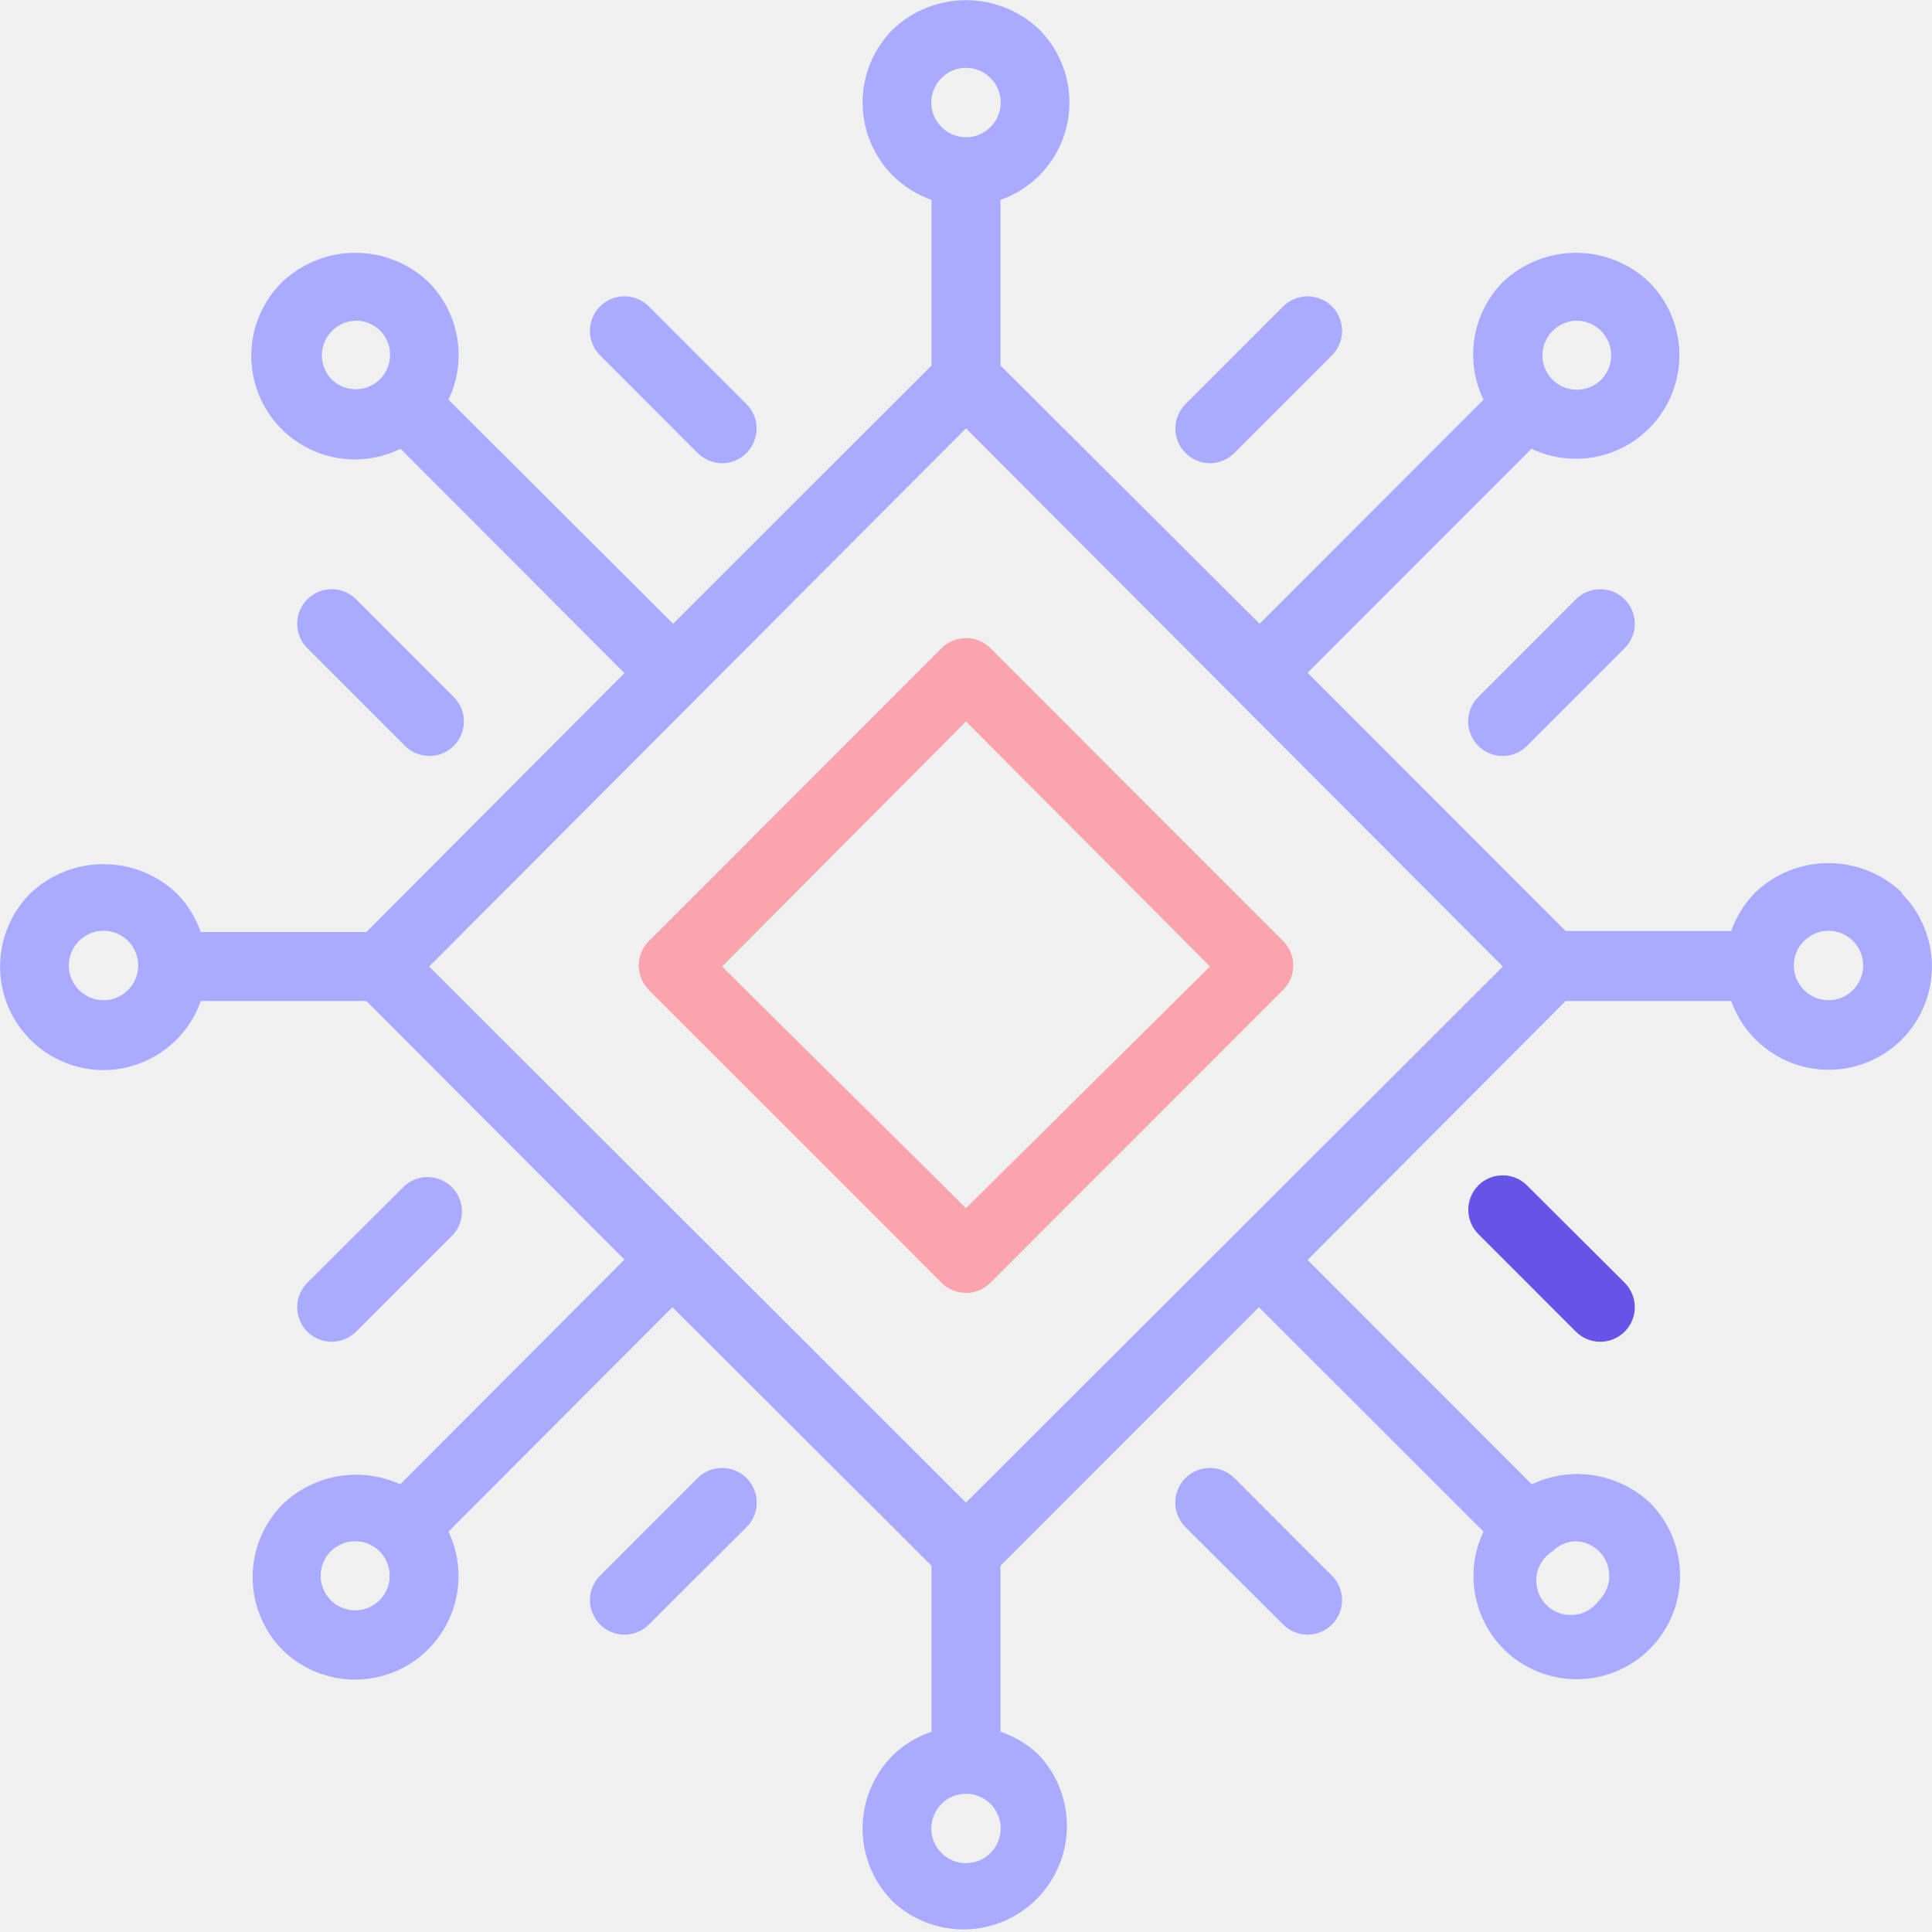
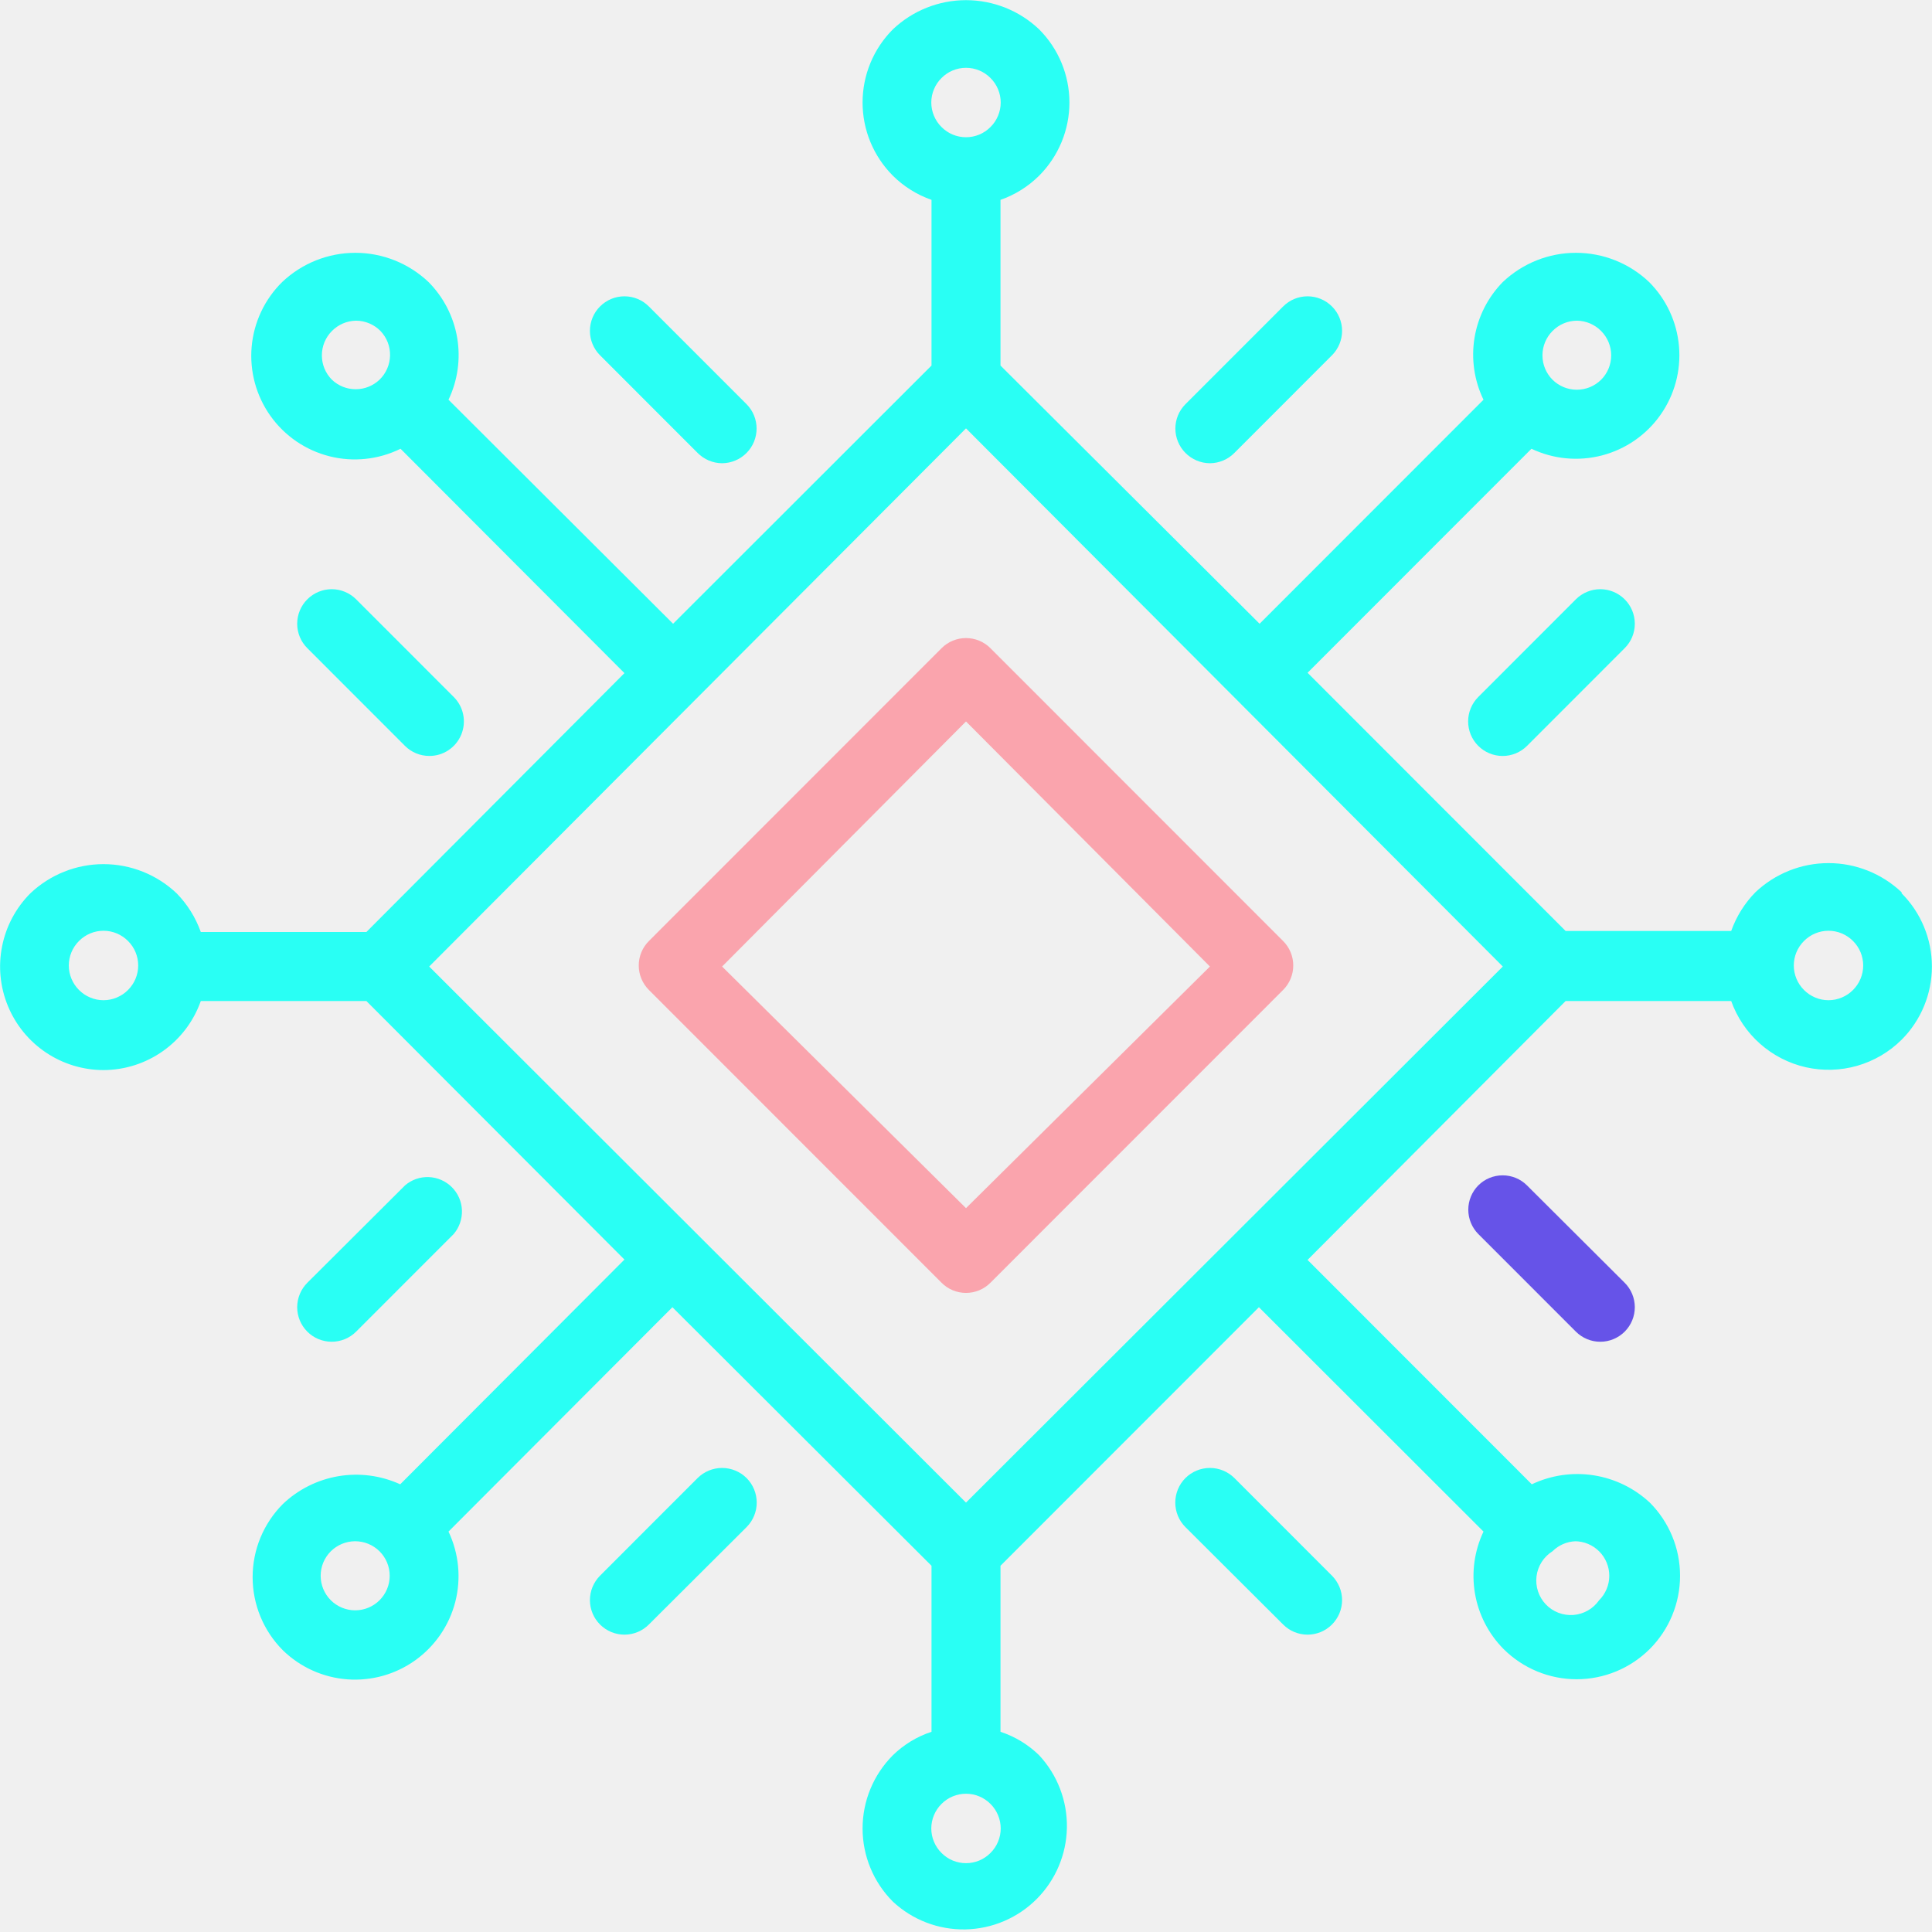
<svg xmlns="http://www.w3.org/2000/svg" width="62" height="62" viewBox="0 0 62 62" fill="none">
  <g clip-path="url(#clip0_38_59)">
-     <path d="M38.828 14.866C38.974 14.865 39.119 14.835 39.254 14.778C39.389 14.721 39.511 14.638 39.614 14.534L42.747 11.399C42.953 11.191 43.069 10.91 43.069 10.618C43.069 10.325 42.953 10.044 42.747 9.837C42.644 9.733 42.521 9.65 42.386 9.594C42.252 9.538 42.107 9.509 41.961 9.509C41.815 9.509 41.67 9.538 41.535 9.594C41.4 9.65 41.278 9.733 41.175 9.837L38.041 12.972C37.835 13.179 37.719 13.46 37.719 13.752C37.719 14.045 37.835 14.326 38.041 14.534C38.144 14.638 38.266 14.721 38.401 14.778C38.536 14.835 38.681 14.865 38.828 14.866Z" fill="#A8ABFF" />
-     <path d="M50.574 19.23L47.441 22.365C47.233 22.572 47.115 22.854 47.114 23.148C47.113 23.442 47.229 23.724 47.436 23.933C47.643 24.141 47.924 24.259 48.218 24.26C48.511 24.261 48.794 24.145 49.002 23.938L52.135 20.803C52.239 20.7 52.322 20.578 52.378 20.443C52.434 20.308 52.463 20.163 52.463 20.017C52.463 19.871 52.434 19.726 52.378 19.591C52.322 19.456 52.239 19.333 52.135 19.23C51.928 19.024 51.647 18.908 51.355 18.908C51.062 18.908 50.782 19.024 50.574 19.23Z" fill="#A8ABFF" />
-     <path d="M11.426 42.736L14.559 39.602C14.74 39.39 14.835 39.117 14.824 38.838C14.814 38.559 14.698 38.295 14.501 38.098C14.304 37.901 14.039 37.785 13.761 37.774C13.482 37.763 13.21 37.858 12.998 38.04L9.865 41.163C9.656 41.371 9.539 41.652 9.537 41.946C9.536 42.24 9.652 42.522 9.859 42.731C10.066 42.94 10.348 43.057 10.641 43.058C10.935 43.059 11.217 42.944 11.426 42.736Z" fill="#A8ABFF" />
-     <path d="M22.386 47.433L19.253 50.568C19.151 50.672 19.07 50.794 19.014 50.929C18.959 51.063 18.931 51.208 18.931 51.353C18.932 51.499 18.961 51.643 19.017 51.777C19.073 51.911 19.155 52.033 19.259 52.136C19.362 52.238 19.484 52.319 19.619 52.375C19.754 52.43 19.898 52.458 20.043 52.458C20.189 52.457 20.333 52.428 20.467 52.372C20.601 52.316 20.723 52.233 20.825 52.13L23.959 49.006C24.167 48.798 24.284 48.515 24.284 48.22C24.284 47.925 24.167 47.642 23.959 47.433C23.75 47.225 23.467 47.108 23.172 47.108C22.878 47.108 22.595 47.225 22.386 47.433Z" fill="#A8ABFF" />
+     <path d="M38.828 14.866C38.974 14.865 39.119 14.835 39.254 14.778C39.389 14.721 39.511 14.638 39.614 14.534L42.747 11.399C42.953 11.191 43.069 10.91 43.069 10.618C43.069 10.325 42.953 10.044 42.747 9.837C42.644 9.733 42.521 9.65 42.386 9.594C42.252 9.538 42.107 9.509 41.961 9.509C41.815 9.509 41.67 9.538 41.535 9.594C41.4 9.65 41.278 9.733 41.175 9.837L38.041 12.972C37.835 13.179 37.719 13.46 37.719 13.752C37.719 14.045 37.835 14.326 38.041 14.534C38.144 14.638 38.266 14.721 38.401 14.778C38.536 14.835 38.681 14.865 38.828 14.866Z" fill="#29FFF4" />
+     <path d="M50.574 19.23L47.441 22.365C47.233 22.572 47.115 22.854 47.114 23.148C47.113 23.442 47.229 23.724 47.436 23.933C47.643 24.141 47.924 24.259 48.218 24.26C48.511 24.261 48.794 24.145 49.002 23.938L52.135 20.803C52.239 20.7 52.322 20.578 52.378 20.443C52.434 20.308 52.463 20.163 52.463 20.017C52.463 19.871 52.434 19.726 52.378 19.591C52.322 19.456 52.239 19.333 52.135 19.23C51.928 19.024 51.647 18.908 51.355 18.908C51.062 18.908 50.782 19.024 50.574 19.23Z" fill="#29FFF4" />
+     <path d="M11.426 42.736L14.559 39.602C14.74 39.39 14.835 39.117 14.824 38.838C14.814 38.559 14.698 38.295 14.501 38.098C14.304 37.901 14.039 37.785 13.761 37.774C13.482 37.763 13.21 37.858 12.998 38.04L9.865 41.163C9.656 41.371 9.539 41.652 9.537 41.946C9.536 42.24 9.652 42.522 9.859 42.731C10.066 42.94 10.348 43.057 10.641 43.058C10.935 43.059 11.217 42.944 11.426 42.736Z" fill="#29FFF4" />
+     <path d="M22.386 47.433L19.253 50.568C19.151 50.672 19.07 50.794 19.014 50.929C18.959 51.063 18.931 51.208 18.931 51.353C18.932 51.499 18.961 51.643 19.017 51.777C19.073 51.911 19.155 52.033 19.259 52.136C19.362 52.238 19.484 52.319 19.619 52.375C19.754 52.43 19.898 52.458 20.043 52.458C20.189 52.457 20.333 52.428 20.467 52.372C20.601 52.316 20.723 52.233 20.825 52.13L23.959 49.006C24.167 48.798 24.284 48.515 24.284 48.22C24.284 47.925 24.167 47.642 23.959 47.433C23.75 47.225 23.467 47.108 23.172 47.108C22.878 47.108 22.595 47.225 22.386 47.433Z" fill="#29FFF4" />
    <path d="M47.441 38.04C47.235 38.247 47.119 38.528 47.119 38.821C47.119 39.113 47.235 39.394 47.441 39.602L50.574 42.736C50.678 42.839 50.8 42.92 50.934 42.975C51.069 43.031 51.213 43.059 51.359 43.058C51.504 43.058 51.648 43.029 51.782 42.972C51.917 42.916 52.038 42.834 52.141 42.731C52.243 42.628 52.325 42.505 52.38 42.37C52.435 42.236 52.463 42.092 52.463 41.946C52.462 41.8 52.433 41.657 52.377 41.522C52.321 41.388 52.239 41.266 52.135 41.163L49.002 38.04C48.795 37.833 48.514 37.718 48.222 37.718C47.929 37.718 47.648 37.833 47.441 38.04Z" fill="#6653E8" />
-     <path d="M39.614 47.433C39.405 47.225 39.122 47.108 38.828 47.108C38.533 47.108 38.25 47.225 38.041 47.433C37.833 47.642 37.716 47.925 37.716 48.22C37.716 48.515 37.833 48.798 38.041 49.006L41.175 52.13C41.277 52.233 41.399 52.316 41.533 52.372C41.667 52.428 41.811 52.457 41.957 52.458C42.102 52.458 42.246 52.43 42.381 52.375C42.516 52.319 42.638 52.238 42.741 52.136C42.844 52.033 42.926 51.911 42.983 51.777C43.039 51.643 43.068 51.499 43.069 51.353C43.069 51.208 43.041 51.063 42.986 50.929C42.93 50.794 42.849 50.672 42.747 50.568L39.614 47.433Z" fill="#A8ABFF" />
-     <path d="M22.386 14.534C22.489 14.638 22.611 14.721 22.746 14.778C22.881 14.835 23.026 14.865 23.172 14.866C23.319 14.865 23.464 14.835 23.599 14.778C23.734 14.721 23.856 14.638 23.959 14.534C24.165 14.326 24.28 14.045 24.28 13.752C24.28 13.46 24.165 13.179 23.959 12.972L20.825 9.837C20.722 9.733 20.6 9.65 20.465 9.594C20.33 9.538 20.186 9.509 20.039 9.509C19.893 9.509 19.748 9.538 19.613 9.594C19.479 9.65 19.356 9.733 19.253 9.837C19.047 10.044 18.931 10.325 18.931 10.618C18.931 10.91 19.047 11.191 19.253 11.399L22.386 14.534Z" fill="#A8ABFF" />
-     <path d="M13.773 24.259C13.993 24.261 14.208 24.197 14.391 24.075C14.575 23.953 14.717 23.78 14.802 23.576C14.886 23.373 14.908 23.15 14.865 22.934C14.822 22.718 14.715 22.52 14.559 22.365L11.426 19.23C11.218 19.024 10.938 18.908 10.645 18.908C10.353 18.908 10.072 19.024 9.865 19.23C9.761 19.333 9.678 19.456 9.622 19.591C9.566 19.726 9.537 19.871 9.537 20.017C9.537 20.163 9.566 20.308 9.622 20.443C9.678 20.578 9.761 20.7 9.865 20.803L12.998 23.938C13.204 24.143 13.482 24.258 13.773 24.259Z" fill="#A8ABFF" />
+     <path d="M39.614 47.433C39.405 47.225 39.122 47.108 38.828 47.108C38.533 47.108 38.25 47.225 38.041 47.433C37.833 47.642 37.716 47.925 37.716 48.22C37.716 48.515 37.833 48.798 38.041 49.006L41.175 52.13C41.277 52.233 41.399 52.316 41.533 52.372C41.667 52.428 41.811 52.457 41.957 52.458C42.102 52.458 42.246 52.43 42.381 52.375C42.516 52.319 42.638 52.238 42.741 52.136C42.844 52.033 42.926 51.911 42.983 51.777C43.039 51.643 43.068 51.499 43.069 51.353C43.069 51.208 43.041 51.063 42.986 50.929C42.93 50.794 42.849 50.672 42.747 50.568L39.614 47.433Z" fill="#29FFF4" />
+     <path d="M22.386 14.534C22.489 14.638 22.611 14.721 22.746 14.778C22.881 14.835 23.026 14.865 23.172 14.866C23.319 14.865 23.464 14.835 23.599 14.778C23.734 14.721 23.856 14.638 23.959 14.534C24.165 14.326 24.28 14.045 24.28 13.752C24.28 13.46 24.165 13.179 23.959 12.972L20.825 9.837C20.722 9.733 20.6 9.65 20.465 9.594C20.33 9.538 20.186 9.509 20.039 9.509C19.893 9.509 19.748 9.538 19.613 9.594C19.479 9.65 19.356 9.733 19.253 9.837C19.047 10.044 18.931 10.325 18.931 10.618C18.931 10.91 19.047 11.191 19.253 11.399L22.386 14.534Z" fill="#29FFF4" />
+     <path d="M13.773 24.259C13.993 24.261 14.208 24.197 14.391 24.075C14.575 23.953 14.717 23.78 14.802 23.576C14.886 23.373 14.908 23.15 14.865 22.934C14.822 22.718 14.715 22.52 14.559 22.365L11.426 19.23C11.218 19.024 10.938 18.908 10.645 18.908C10.353 18.908 10.072 19.024 9.865 19.23C9.761 19.333 9.678 19.456 9.622 19.591C9.566 19.726 9.537 19.871 9.537 20.017C9.537 20.163 9.566 20.308 9.622 20.443C9.678 20.578 9.761 20.7 9.865 20.803L12.998 23.938C13.204 24.143 13.482 24.258 13.773 24.259Z" fill="#29FFF4" />
    <path d="M30.214 20.803L20.825 30.197C20.722 30.3 20.639 30.422 20.583 30.557C20.527 30.692 20.498 30.837 20.498 30.983C20.498 31.13 20.527 31.274 20.583 31.409C20.639 31.544 20.722 31.667 20.825 31.77L30.214 41.163C30.317 41.267 30.439 41.35 30.574 41.406C30.709 41.462 30.854 41.491 31 41.491C31.146 41.491 31.291 41.462 31.426 41.406C31.561 41.35 31.683 41.267 31.786 41.163L41.175 31.77C41.279 31.667 41.361 31.544 41.417 31.409C41.473 31.274 41.502 31.13 41.502 30.983C41.502 30.837 41.473 30.692 41.417 30.557C41.361 30.422 41.279 30.3 41.175 30.197L31.786 20.803C31.683 20.699 31.561 20.617 31.426 20.561C31.291 20.505 31.146 20.476 31 20.476C30.854 20.476 30.709 20.505 30.574 20.561C30.439 20.617 30.317 20.699 30.214 20.803ZM38.828 31.017L31 38.771L23.173 31.017L31 23.152L38.828 31.017Z" fill="#FAA4AD" />
-     <path d="M61.026 28.635C60.392 28.034 59.552 27.698 58.679 27.698C57.805 27.698 56.965 28.034 56.331 28.635C55.986 28.987 55.722 29.411 55.556 29.876H50.242L41.961 21.59L49.146 14.401C49.853 14.737 50.656 14.812 51.413 14.614C52.171 14.415 52.834 13.956 53.285 13.316C53.737 12.676 53.948 11.897 53.881 11.117C53.815 10.336 53.475 9.604 52.921 9.05C52.288 8.449 51.448 8.113 50.574 8.113C49.701 8.113 48.861 8.449 48.227 9.05C47.747 9.539 47.43 10.164 47.319 10.841C47.208 11.517 47.309 12.211 47.607 12.828L40.422 20.017L32.107 11.731V6.414C32.573 6.251 32.996 5.986 33.347 5.638C33.969 5.015 34.319 4.171 34.319 3.29C34.319 2.409 33.969 1.565 33.347 0.942C32.714 0.34 31.873 0.005 31 0.005C30.127 0.005 29.287 0.34 28.653 0.942C28.031 1.565 27.681 2.409 27.681 3.29C27.681 4.171 28.031 5.015 28.653 5.638C29.003 5.986 29.427 6.251 29.893 6.414V11.731L21.6 20.017L14.393 12.828C14.689 12.209 14.786 11.513 14.671 10.837C14.556 10.161 14.234 9.537 13.751 9.05C13.117 8.449 12.277 8.113 11.404 8.113C10.53 8.113 9.69 8.449 9.056 9.05C8.493 9.604 8.146 10.34 8.076 11.127C8.007 11.914 8.22 12.7 8.677 13.344C9.134 13.988 9.805 14.448 10.571 14.642C11.336 14.836 12.146 14.75 12.854 14.401L20.039 21.601L11.758 29.909H6.444C6.278 29.444 6.014 29.021 5.669 28.668C5.035 28.067 4.195 27.731 3.321 27.731C2.448 27.731 1.608 28.067 0.974 28.668C0.51 29.133 0.195 29.725 0.067 30.369C-0.061 31.013 0.004 31.681 0.256 32.288C0.507 32.895 0.932 33.414 1.478 33.779C2.023 34.144 2.665 34.339 3.321 34.34C4.007 34.338 4.675 34.124 5.234 33.727C5.793 33.331 6.215 32.771 6.444 32.124H11.758L20.039 40.421L12.843 47.633C12.224 47.35 11.535 47.26 10.864 47.372C10.193 47.485 9.572 47.795 9.079 48.264C8.457 48.887 8.107 49.732 8.107 50.612C8.107 51.493 8.457 52.338 9.079 52.961C9.637 53.504 10.369 53.834 11.146 53.892C11.923 53.95 12.695 53.733 13.328 53.279C13.961 52.825 14.415 52.163 14.61 51.408C14.804 50.653 14.727 49.854 14.393 49.15L21.578 41.95L29.893 50.247V55.575C29.427 55.728 29.003 55.986 28.653 56.328C28.031 56.952 27.681 57.796 27.681 58.677C27.681 59.557 28.031 60.402 28.653 61.025C29.282 61.612 30.115 61.932 30.976 61.917C31.836 61.901 32.657 61.553 33.266 60.944C33.874 60.335 34.223 59.514 34.238 58.653C34.253 57.792 33.934 56.958 33.347 56.328C32.997 55.986 32.573 55.728 32.107 55.575V50.247L40.4 41.95L47.607 49.15C47.314 49.768 47.218 50.461 47.333 51.135C47.448 51.809 47.768 52.431 48.249 52.917C48.872 53.539 49.716 53.889 50.596 53.889C51.477 53.889 52.321 53.539 52.944 52.917C53.566 52.294 53.915 51.449 53.915 50.568C53.915 49.688 53.566 48.843 52.944 48.22C52.444 47.754 51.816 47.449 51.141 47.344C50.465 47.239 49.775 47.34 49.157 47.633L41.961 40.432L50.242 32.124H55.556C55.744 32.651 56.062 33.123 56.481 33.494C56.899 33.865 57.405 34.125 57.95 34.249C58.496 34.372 59.064 34.356 59.601 34.202C60.139 34.047 60.629 33.76 61.026 33.365C61.648 32.742 61.997 31.897 61.997 31.017C61.997 30.136 61.648 29.291 61.026 28.668V28.635ZM49.821 10.623C49.924 10.518 50.046 10.435 50.181 10.378C50.316 10.321 50.461 10.291 50.608 10.291C50.9 10.295 51.178 10.415 51.383 10.623C51.589 10.831 51.705 11.111 51.705 11.404C51.705 11.697 51.589 11.978 51.383 12.185C51.175 12.391 50.895 12.507 50.602 12.507C50.309 12.507 50.029 12.391 49.821 12.185C49.615 11.978 49.499 11.697 49.499 11.404C49.499 11.111 49.615 10.831 49.821 10.623ZM10.651 12.185C10.444 11.978 10.329 11.697 10.329 11.404C10.329 11.111 10.444 10.831 10.651 10.623C10.855 10.415 11.134 10.295 11.426 10.291C11.572 10.291 11.717 10.321 11.852 10.378C11.987 10.435 12.109 10.518 12.212 10.623C12.414 10.835 12.524 11.118 12.517 11.411C12.511 11.704 12.389 11.982 12.179 12.185C11.973 12.382 11.699 12.491 11.415 12.491C11.13 12.491 10.857 12.382 10.651 12.185ZM12.179 51.355C11.971 51.561 11.691 51.677 11.398 51.677C11.106 51.677 10.825 51.561 10.617 51.355C10.514 51.252 10.431 51.129 10.375 50.994C10.319 50.859 10.29 50.714 10.29 50.568C10.29 50.422 10.319 50.277 10.375 50.142C10.431 50.007 10.514 49.885 10.617 49.782C10.824 49.577 11.102 49.462 11.393 49.46C11.538 49.46 11.683 49.487 11.818 49.543C11.952 49.598 12.075 49.679 12.179 49.782C12.282 49.885 12.365 50.007 12.421 50.142C12.477 50.277 12.506 50.422 12.506 50.568C12.506 50.714 12.477 50.859 12.421 50.994C12.365 51.129 12.282 51.252 12.179 51.355ZM50.541 49.46C50.831 49.462 51.11 49.577 51.316 49.782C51.42 49.885 51.502 50.007 51.558 50.142C51.615 50.277 51.644 50.422 51.644 50.568C51.644 50.714 51.615 50.859 51.558 50.994C51.502 51.129 51.42 51.252 51.316 51.355C51.222 51.489 51.099 51.602 50.957 51.683C50.814 51.765 50.655 51.813 50.492 51.826C50.328 51.838 50.163 51.814 50.01 51.755C49.857 51.696 49.718 51.604 49.605 51.485C49.492 51.365 49.407 51.223 49.356 51.067C49.304 50.91 49.289 50.745 49.309 50.582C49.33 50.419 49.387 50.262 49.475 50.124C49.564 49.986 49.682 49.869 49.821 49.782C50.022 49.582 50.291 49.467 50.574 49.46H50.541ZM30.214 2.504C30.317 2.4 30.439 2.317 30.574 2.261C30.709 2.205 30.854 2.176 31 2.176C31.146 2.176 31.291 2.205 31.426 2.261C31.561 2.317 31.683 2.4 31.786 2.504C31.89 2.606 31.972 2.729 32.028 2.864C32.085 2.999 32.114 3.144 32.114 3.29C32.114 3.436 32.085 3.581 32.028 3.716C31.972 3.851 31.89 3.974 31.786 4.076C31.683 4.18 31.561 4.263 31.426 4.319C31.291 4.375 31.146 4.404 31 4.404C30.854 4.404 30.709 4.375 30.574 4.319C30.439 4.263 30.317 4.18 30.214 4.076C30.11 3.974 30.028 3.851 29.972 3.716C29.915 3.581 29.886 3.436 29.886 3.29C29.886 3.144 29.915 2.999 29.972 2.864C30.028 2.729 30.11 2.606 30.214 2.504ZM4.108 31.77C4.005 31.874 3.882 31.956 3.747 32.012C3.612 32.069 3.468 32.098 3.321 32.098C3.175 32.098 3.031 32.069 2.896 32.012C2.761 31.956 2.638 31.874 2.535 31.77C2.432 31.667 2.349 31.544 2.293 31.409C2.237 31.274 2.208 31.13 2.208 30.983C2.208 30.837 2.237 30.692 2.293 30.557C2.349 30.422 2.432 30.3 2.535 30.197C2.638 30.093 2.761 30.011 2.896 29.954C3.031 29.898 3.175 29.869 3.321 29.869C3.468 29.869 3.612 29.898 3.747 29.954C3.882 30.011 4.005 30.093 4.108 30.197C4.211 30.3 4.294 30.422 4.35 30.557C4.406 30.692 4.435 30.837 4.435 30.983C4.435 31.13 4.406 31.274 4.35 31.409C4.294 31.544 4.211 31.667 4.108 31.77ZM31.786 59.463C31.683 59.567 31.561 59.65 31.426 59.706C31.291 59.762 31.146 59.791 31 59.791C30.854 59.791 30.709 59.762 30.574 59.706C30.439 59.65 30.317 59.567 30.214 59.463C30.11 59.36 30.028 59.238 29.972 59.103C29.915 58.968 29.886 58.823 29.886 58.677C29.886 58.531 29.915 58.386 29.972 58.251C30.028 58.116 30.11 57.993 30.214 57.89C30.317 57.786 30.439 57.704 30.574 57.648C30.709 57.592 30.854 57.563 31 57.563C31.146 57.563 31.291 57.592 31.426 57.648C31.561 57.704 31.683 57.786 31.786 57.89C31.89 57.993 31.972 58.116 32.028 58.251C32.085 58.386 32.114 58.531 32.114 58.677C32.114 58.823 32.085 58.968 32.028 59.103C31.972 59.238 31.89 59.36 31.786 59.463ZM31 48.22L13.773 31.017L31 13.747L48.227 31.017L31 48.22ZM59.465 31.77C59.362 31.874 59.239 31.956 59.104 32.012C58.969 32.069 58.825 32.098 58.679 32.098C58.532 32.098 58.388 32.069 58.253 32.012C58.118 31.956 57.995 31.874 57.892 31.77C57.789 31.667 57.706 31.544 57.65 31.409C57.594 31.274 57.565 31.13 57.565 30.983C57.565 30.837 57.594 30.692 57.65 30.557C57.706 30.422 57.789 30.3 57.892 30.197C57.995 30.093 58.118 30.011 58.253 29.954C58.388 29.898 58.532 29.869 58.679 29.869C58.825 29.869 58.969 29.898 59.104 29.954C59.239 30.011 59.362 30.093 59.465 30.197C59.568 30.3 59.651 30.422 59.707 30.557C59.763 30.692 59.792 30.837 59.792 30.983C59.792 31.13 59.763 31.274 59.707 31.409C59.651 31.544 59.568 31.667 59.465 31.77Z" fill="#A8ABFF" />
+     <path d="M61.026 28.635C60.392 28.034 59.552 27.698 58.679 27.698C57.805 27.698 56.965 28.034 56.331 28.635C55.986 28.987 55.722 29.411 55.556 29.876H50.242L41.961 21.59L49.146 14.401C49.853 14.737 50.656 14.812 51.413 14.614C52.171 14.415 52.834 13.956 53.285 13.316C53.737 12.676 53.948 11.897 53.881 11.117C53.815 10.336 53.475 9.604 52.921 9.05C52.288 8.449 51.448 8.113 50.574 8.113C49.701 8.113 48.861 8.449 48.227 9.05C47.747 9.539 47.43 10.164 47.319 10.841C47.208 11.517 47.309 12.211 47.607 12.828L40.422 20.017L32.107 11.731V6.414C32.573 6.251 32.996 5.986 33.347 5.638C33.969 5.015 34.319 4.171 34.319 3.29C34.319 2.409 33.969 1.565 33.347 0.942C32.714 0.34 31.873 0.005 31 0.005C30.127 0.005 29.287 0.34 28.653 0.942C28.031 1.565 27.681 2.409 27.681 3.29C27.681 4.171 28.031 5.015 28.653 5.638C29.003 5.986 29.427 6.251 29.893 6.414V11.731L21.6 20.017L14.393 12.828C14.689 12.209 14.786 11.513 14.671 10.837C14.556 10.161 14.234 9.537 13.751 9.05C13.117 8.449 12.277 8.113 11.404 8.113C10.53 8.113 9.69 8.449 9.056 9.05C8.493 9.604 8.146 10.34 8.076 11.127C8.007 11.914 8.22 12.7 8.677 13.344C9.134 13.988 9.805 14.448 10.571 14.642C11.336 14.836 12.146 14.75 12.854 14.401L20.039 21.601L11.758 29.909H6.444C6.278 29.444 6.014 29.021 5.669 28.668C5.035 28.067 4.195 27.731 3.321 27.731C2.448 27.731 1.608 28.067 0.974 28.668C0.51 29.133 0.195 29.725 0.067 30.369C-0.061 31.013 0.004 31.681 0.256 32.288C0.507 32.895 0.932 33.414 1.478 33.779C2.023 34.144 2.665 34.339 3.321 34.34C4.007 34.338 4.675 34.124 5.234 33.727C5.793 33.331 6.215 32.771 6.444 32.124H11.758L20.039 40.421L12.843 47.633C12.224 47.35 11.535 47.26 10.864 47.372C10.193 47.485 9.572 47.795 9.079 48.264C8.457 48.887 8.107 49.732 8.107 50.612C8.107 51.493 8.457 52.338 9.079 52.961C9.637 53.504 10.369 53.834 11.146 53.892C11.923 53.95 12.695 53.733 13.328 53.279C13.961 52.825 14.415 52.163 14.61 51.408C14.804 50.653 14.727 49.854 14.393 49.15L21.578 41.95L29.893 50.247V55.575C29.427 55.728 29.003 55.986 28.653 56.328C28.031 56.952 27.681 57.796 27.681 58.677C27.681 59.557 28.031 60.402 28.653 61.025C29.282 61.612 30.115 61.932 30.976 61.917C31.836 61.901 32.657 61.553 33.266 60.944C33.874 60.335 34.223 59.514 34.238 58.653C34.253 57.792 33.934 56.958 33.347 56.328C32.997 55.986 32.573 55.728 32.107 55.575V50.247L40.4 41.95L47.607 49.15C47.314 49.768 47.218 50.461 47.333 51.135C47.448 51.809 47.768 52.431 48.249 52.917C48.872 53.539 49.716 53.889 50.596 53.889C51.477 53.889 52.321 53.539 52.944 52.917C53.566 52.294 53.915 51.449 53.915 50.568C53.915 49.688 53.566 48.843 52.944 48.22C52.444 47.754 51.816 47.449 51.141 47.344C50.465 47.239 49.775 47.34 49.157 47.633L41.961 40.432L50.242 32.124H55.556C55.744 32.651 56.062 33.123 56.481 33.494C56.899 33.865 57.405 34.125 57.95 34.249C58.496 34.372 59.064 34.356 59.601 34.202C60.139 34.047 60.629 33.76 61.026 33.365C61.648 32.742 61.997 31.897 61.997 31.017C61.997 30.136 61.648 29.291 61.026 28.668V28.635ZM49.821 10.623C49.924 10.518 50.046 10.435 50.181 10.378C50.316 10.321 50.461 10.291 50.608 10.291C50.9 10.295 51.178 10.415 51.383 10.623C51.589 10.831 51.705 11.111 51.705 11.404C51.705 11.697 51.589 11.978 51.383 12.185C51.175 12.391 50.895 12.507 50.602 12.507C50.309 12.507 50.029 12.391 49.821 12.185C49.615 11.978 49.499 11.697 49.499 11.404C49.499 11.111 49.615 10.831 49.821 10.623ZM10.651 12.185C10.444 11.978 10.329 11.697 10.329 11.404C10.329 11.111 10.444 10.831 10.651 10.623C10.855 10.415 11.134 10.295 11.426 10.291C11.572 10.291 11.717 10.321 11.852 10.378C11.987 10.435 12.109 10.518 12.212 10.623C12.414 10.835 12.524 11.118 12.517 11.411C12.511 11.704 12.389 11.982 12.179 12.185C11.973 12.382 11.699 12.491 11.415 12.491C11.13 12.491 10.857 12.382 10.651 12.185ZM12.179 51.355C11.971 51.561 11.691 51.677 11.398 51.677C11.106 51.677 10.825 51.561 10.617 51.355C10.514 51.252 10.431 51.129 10.375 50.994C10.319 50.859 10.29 50.714 10.29 50.568C10.29 50.422 10.319 50.277 10.375 50.142C10.431 50.007 10.514 49.885 10.617 49.782C10.824 49.577 11.102 49.462 11.393 49.46C11.538 49.46 11.683 49.487 11.818 49.543C11.952 49.598 12.075 49.679 12.179 49.782C12.282 49.885 12.365 50.007 12.421 50.142C12.477 50.277 12.506 50.422 12.506 50.568C12.506 50.714 12.477 50.859 12.421 50.994C12.365 51.129 12.282 51.252 12.179 51.355ZM50.541 49.46C50.831 49.462 51.11 49.577 51.316 49.782C51.42 49.885 51.502 50.007 51.558 50.142C51.615 50.277 51.644 50.422 51.644 50.568C51.644 50.714 51.615 50.859 51.558 50.994C51.502 51.129 51.42 51.252 51.316 51.355C51.222 51.489 51.099 51.602 50.957 51.683C50.814 51.765 50.655 51.813 50.492 51.826C50.328 51.838 50.163 51.814 50.01 51.755C49.857 51.696 49.718 51.604 49.605 51.485C49.492 51.365 49.407 51.223 49.356 51.067C49.304 50.91 49.289 50.745 49.309 50.582C49.33 50.419 49.387 50.262 49.475 50.124C49.564 49.986 49.682 49.869 49.821 49.782C50.022 49.582 50.291 49.467 50.574 49.46H50.541ZM30.214 2.504C30.317 2.4 30.439 2.317 30.574 2.261C30.709 2.205 30.854 2.176 31 2.176C31.146 2.176 31.291 2.205 31.426 2.261C31.561 2.317 31.683 2.4 31.786 2.504C31.89 2.606 31.972 2.729 32.028 2.864C32.085 2.999 32.114 3.144 32.114 3.29C32.114 3.436 32.085 3.581 32.028 3.716C31.972 3.851 31.89 3.974 31.786 4.076C31.683 4.18 31.561 4.263 31.426 4.319C31.291 4.375 31.146 4.404 31 4.404C30.854 4.404 30.709 4.375 30.574 4.319C30.439 4.263 30.317 4.18 30.214 4.076C30.11 3.974 30.028 3.851 29.972 3.716C29.915 3.581 29.886 3.436 29.886 3.29C29.886 3.144 29.915 2.999 29.972 2.864C30.028 2.729 30.11 2.606 30.214 2.504ZM4.108 31.77C4.005 31.874 3.882 31.956 3.747 32.012C3.612 32.069 3.468 32.098 3.321 32.098C3.175 32.098 3.031 32.069 2.896 32.012C2.761 31.956 2.638 31.874 2.535 31.77C2.432 31.667 2.349 31.544 2.293 31.409C2.237 31.274 2.208 31.13 2.208 30.983C2.208 30.837 2.237 30.692 2.293 30.557C2.349 30.422 2.432 30.3 2.535 30.197C2.638 30.093 2.761 30.011 2.896 29.954C3.031 29.898 3.175 29.869 3.321 29.869C3.468 29.869 3.612 29.898 3.747 29.954C3.882 30.011 4.005 30.093 4.108 30.197C4.211 30.3 4.294 30.422 4.35 30.557C4.406 30.692 4.435 30.837 4.435 30.983C4.435 31.13 4.406 31.274 4.35 31.409C4.294 31.544 4.211 31.667 4.108 31.77ZM31.786 59.463C31.683 59.567 31.561 59.65 31.426 59.706C31.291 59.762 31.146 59.791 31 59.791C30.854 59.791 30.709 59.762 30.574 59.706C30.439 59.65 30.317 59.567 30.214 59.463C30.11 59.36 30.028 59.238 29.972 59.103C29.915 58.968 29.886 58.823 29.886 58.677C29.886 58.531 29.915 58.386 29.972 58.251C30.028 58.116 30.11 57.993 30.214 57.89C30.317 57.786 30.439 57.704 30.574 57.648C30.709 57.592 30.854 57.563 31 57.563C31.146 57.563 31.291 57.592 31.426 57.648C31.561 57.704 31.683 57.786 31.786 57.89C31.89 57.993 31.972 58.116 32.028 58.251C32.085 58.386 32.114 58.531 32.114 58.677C32.114 58.823 32.085 58.968 32.028 59.103C31.972 59.238 31.89 59.36 31.786 59.463ZM31 48.22L13.773 31.017L31 13.747L48.227 31.017L31 48.22ZM59.465 31.77C59.362 31.874 59.239 31.956 59.104 32.012C58.969 32.069 58.825 32.098 58.679 32.098C58.532 32.098 58.388 32.069 58.253 32.012C58.118 31.956 57.995 31.874 57.892 31.77C57.789 31.667 57.706 31.544 57.65 31.409C57.594 31.274 57.565 31.13 57.565 30.983C57.565 30.837 57.594 30.692 57.65 30.557C57.706 30.422 57.789 30.3 57.892 30.197C57.995 30.093 58.118 30.011 58.253 29.954C58.388 29.898 58.532 29.869 58.679 29.869C58.825 29.869 58.969 29.898 59.104 29.954C59.239 30.011 59.362 30.093 59.465 30.197C59.568 30.3 59.651 30.422 59.707 30.557C59.763 30.692 59.792 30.837 59.792 30.983C59.792 31.13 59.763 31.274 59.707 31.409C59.651 31.544 59.568 31.667 59.465 31.77Z" fill="#29FFF4" />
  </g>
  <defs>
    <clipPath id="clip0_38_59">
      <rect width="62" height="62" fill="white" />
    </clipPath>
  </defs>
</svg>
